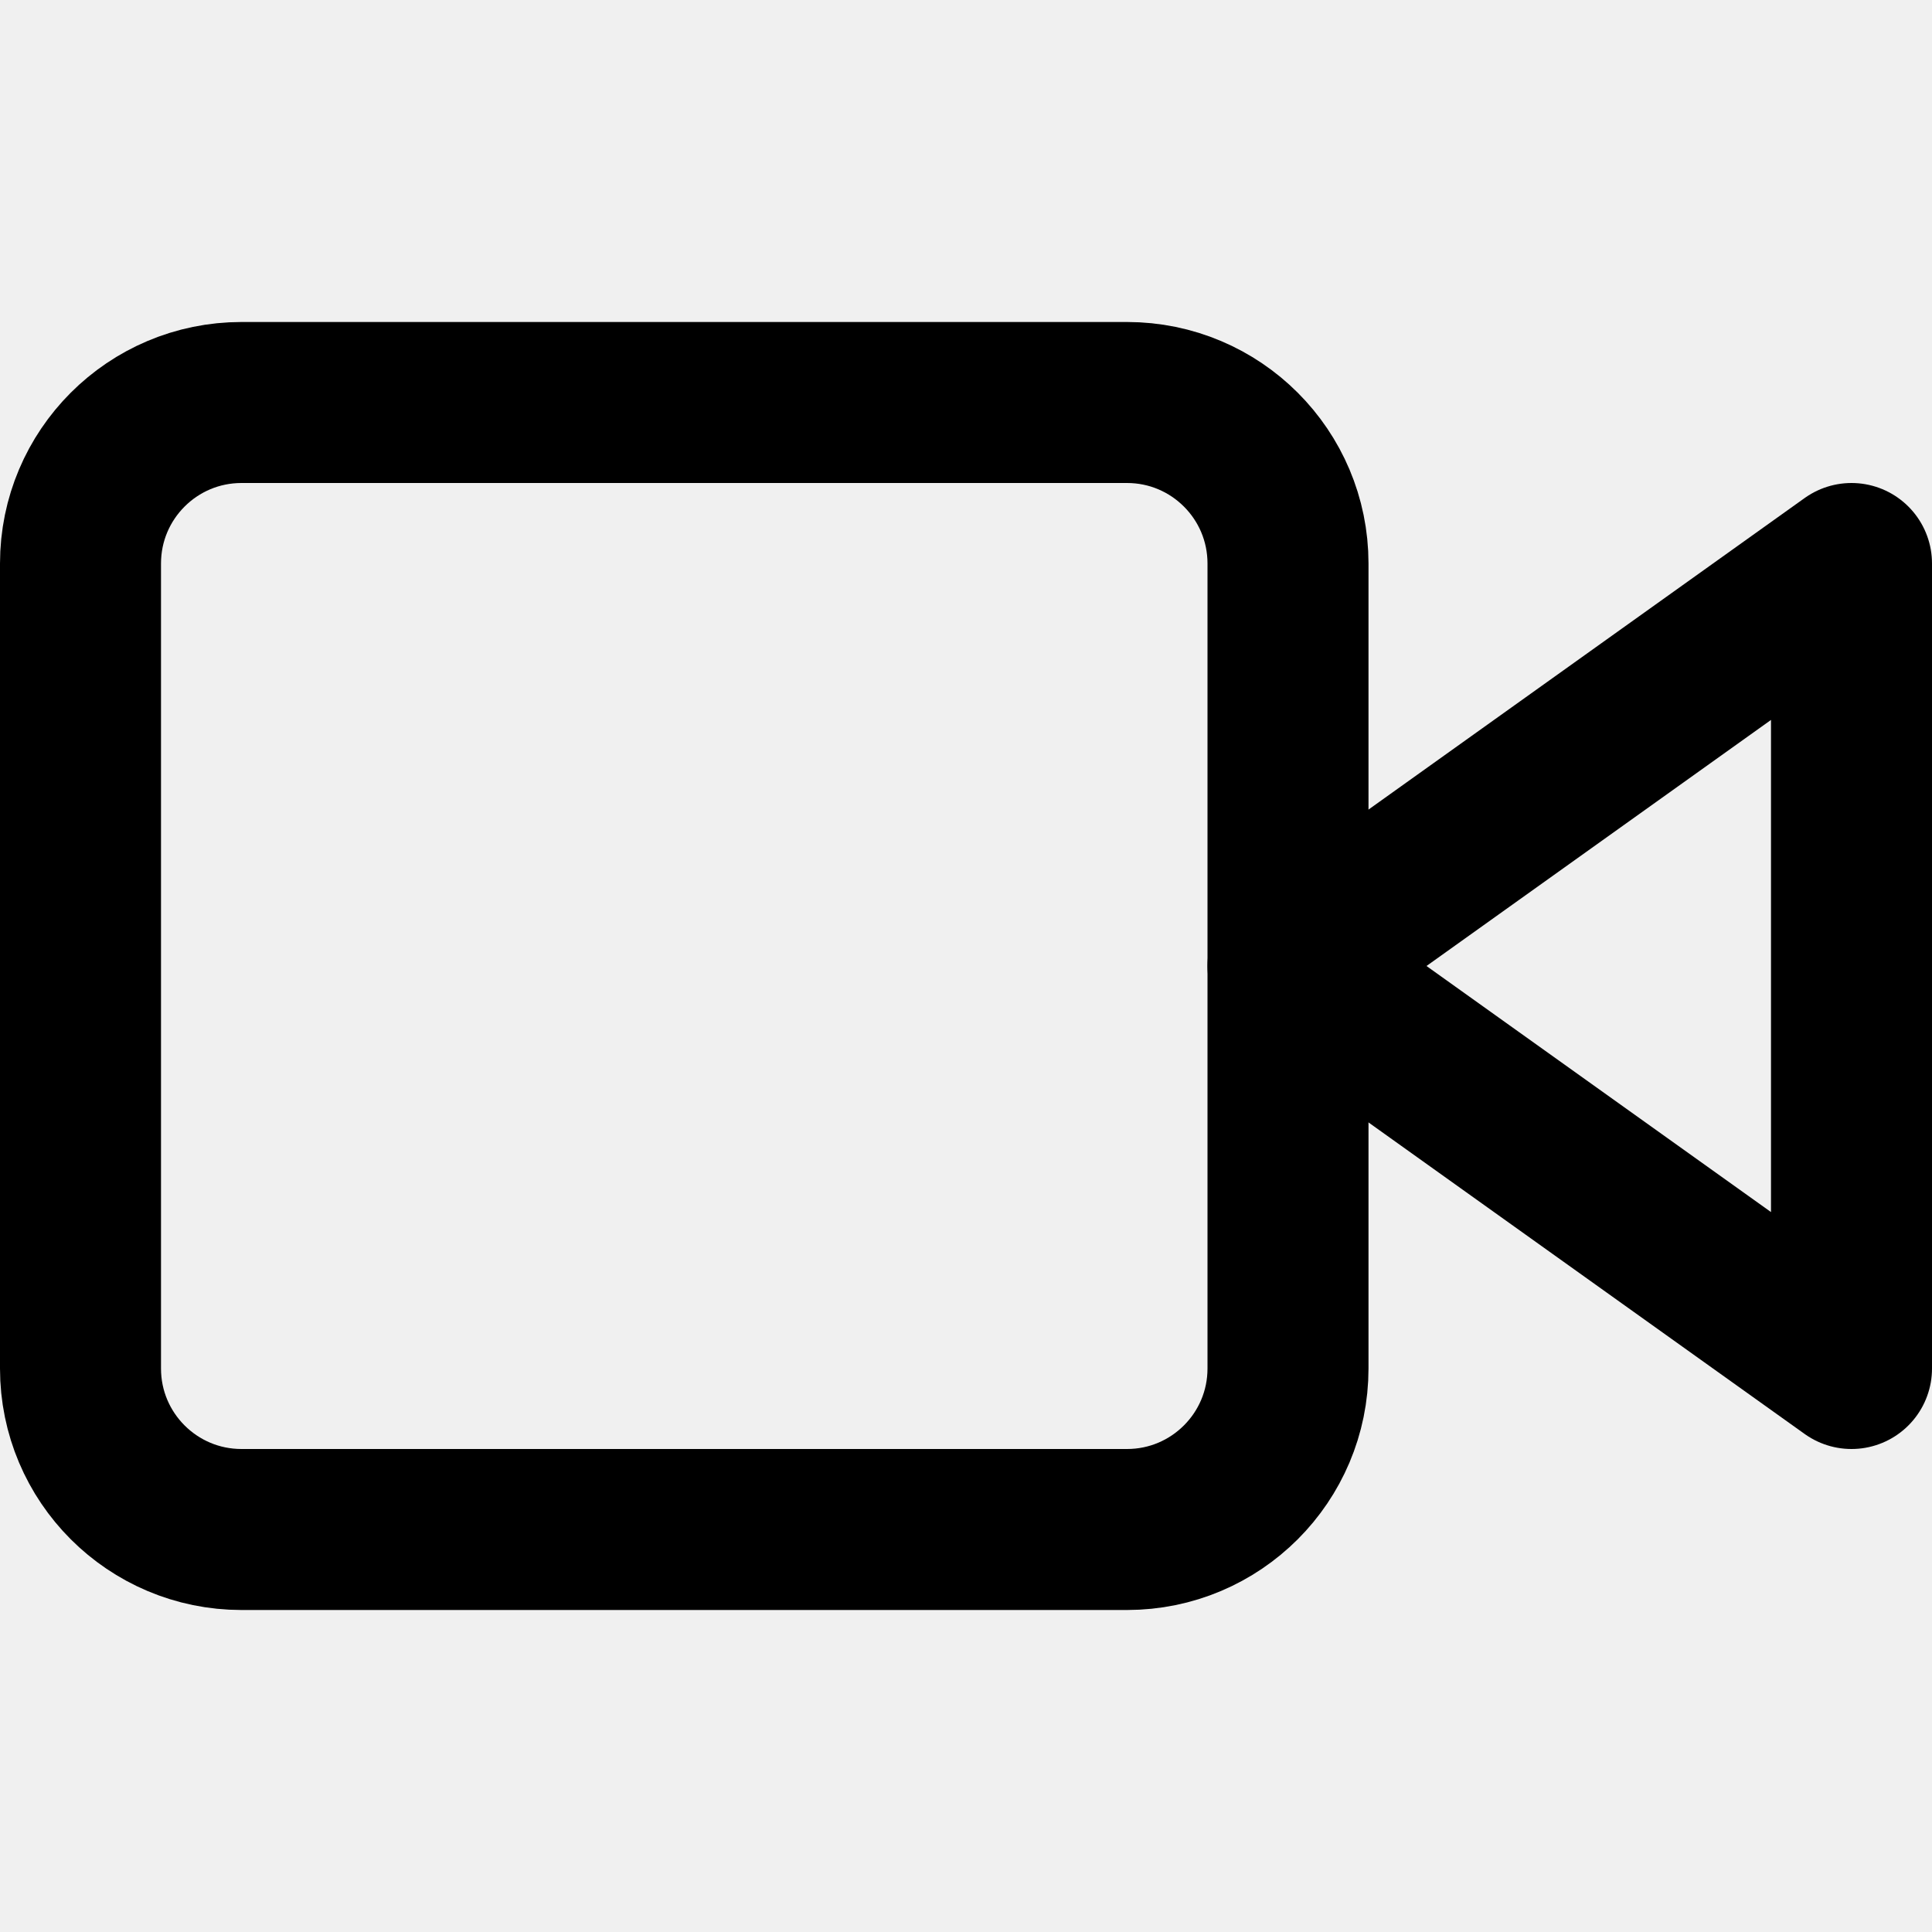
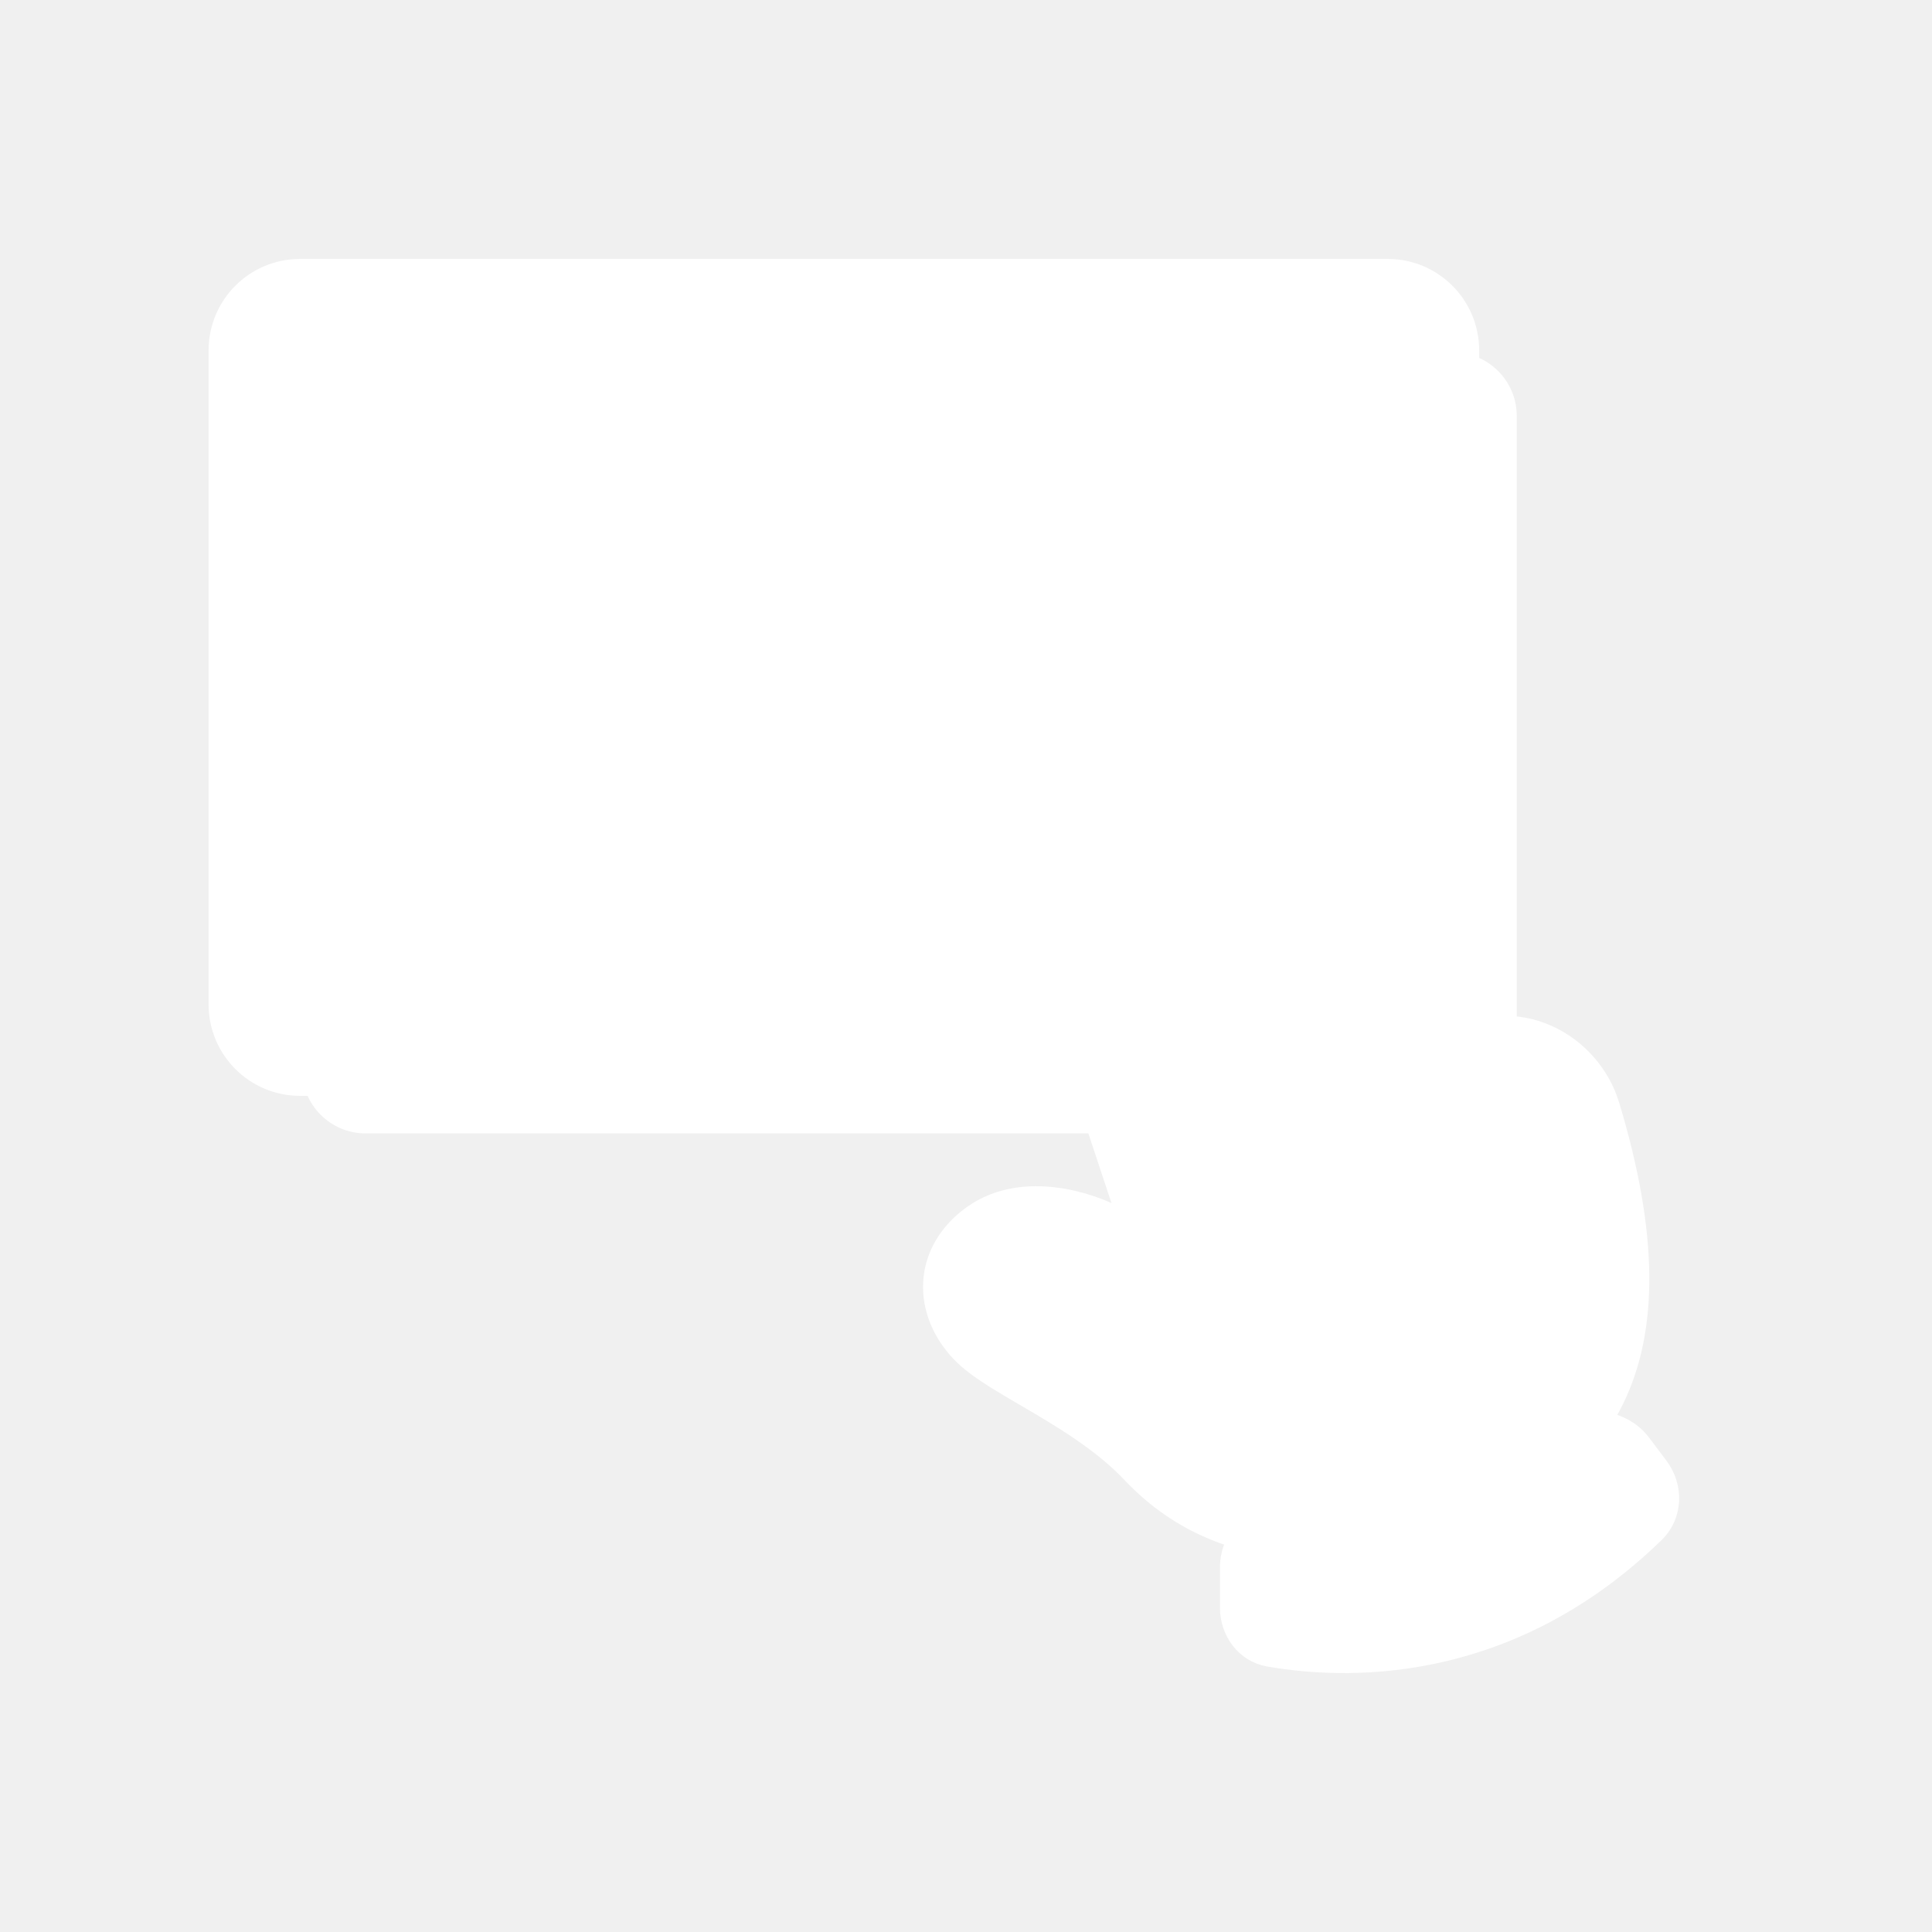
- <svg xmlns="http://www.w3.org/2000/svg" viewBox="0 0 24 24" fill="none" stroke="currentColor" stroke-width="2" stroke-linecap="round" stroke-linejoin="round">
-   <polygon points="23 7 16 12 23 17 23 7" />
-   <rect x="1" y="5" width="15" height="14" rx="2" ry="2" />
+ <svg xmlns="http://www.w3.org/2000/svg" viewBox="0 0 128 128" fill="none" stroke="#ffffff">
+   <g id="SVGRepo_bgCarrier" stroke-width="0" />
+   <g id="SVGRepo_tracerCarrier" stroke-linecap="round" stroke-linejoin="round" />
+   <g id="SVGRepo_iconCarrier">
+     <path d="M20.514 27.557C20.514 25.51 22.174 23.851 24.221 23.851H96.282C98.329 23.851 99.988 25.51 99.988 27.557V70.885C99.988 72.932 98.329 74.591 96.282 74.591H24.221C22.174 74.591 20.514 72.932 20.514 70.885V27.557Z" fill="#ffffff" />
+     <path d="M16.172 23.215C16.172 21.168 17.831 19.508 19.878 19.508H91.939C93.986 19.508 95.646 21.168 95.646 23.215V66.543C95.646 68.59 93.986 70.249 91.939 70.249H19.878C17.831 70.249 16.172 68.59 16.172 66.543V23.215Z" fill="white" />
+     <path fill-rule="evenodd" clip-rule="evenodd" d="M19.878 17.655H91.939C95.01 17.655 97.499 20.144 97.499 23.215V66.543C97.499 69.613 95.01 72.102 91.939 72.102H19.878C16.808 72.102 14.319 69.613 14.319 66.543V23.215C14.319 20.144 16.808 17.655 19.878 17.655ZM19.878 19.508C17.831 19.508 16.172 21.168 16.172 23.215V66.543C16.172 68.59 17.831 70.249 19.878 70.249H91.939C93.986 70.249 95.646 68.59 95.646 66.543V23.215C95.646 21.168 93.986 19.508 91.939 19.508H19.878Z" fill="#ffffff" />
+     <path fill-rule="evenodd" clip-rule="evenodd" d="M31.316 37.51C31.991 36.116 33.977 36.116 34.652 37.51L36.06 40.419L38.997 40.753C40.55 40.929 41.201 42.829 40.082 43.92L37.619 46.324L38.209 48.745C38.599 50.344 36.866 51.62 35.455 50.772L32.984 49.288L30.513 50.772C29.102 51.62 27.369 50.344 27.759 48.745L28.349 46.324L25.886 43.92C24.767 42.829 25.418 40.929 26.971 40.753L29.908 40.419L31.316 37.51ZM34.392 41.227L32.984 38.318L31.576 41.227C31.299 41.799 30.749 42.189 30.117 42.261L27.18 42.594L29.643 44.997C30.112 45.455 30.305 46.126 30.15 46.763L29.559 49.184L32.03 47.7C32.617 47.347 33.351 47.347 33.938 47.7L36.409 49.184L35.819 46.763C35.663 46.126 35.856 45.455 36.325 44.997L38.788 42.594L35.851 42.261C35.219 42.189 34.669 41.799 34.392 41.227Z" fill="#ffffff" />
+     <path fill-rule="evenodd" clip-rule="evenodd" d="M53.739 37.51C54.414 36.116 56.4 36.116 57.075 37.51L58.483 40.419L61.42 40.753C62.973 40.929 63.624 42.829 62.505 43.92L60.042 46.324L60.632 48.745C61.022 50.344 59.289 51.62 57.878 50.772L55.407 49.288L52.936 50.772C51.525 51.62 49.792 50.344 50.182 48.745L50.772 46.324L48.309 43.92C47.19 42.829 47.841 40.929 49.394 40.753L52.331 40.419L53.739 37.51ZM56.815 41.227L55.407 38.318L53.999 41.227C53.722 41.799 53.172 42.189 52.54 42.261L49.603 42.594L52.066 44.997C52.535 45.455 52.728 46.126 52.573 46.763L51.982 49.184L54.453 47.7C55.04 47.347 55.774 47.347 56.361 47.7L58.832 49.184L58.242 46.763C58.086 46.126 58.279 45.455 58.748 44.997L61.211 42.594L58.274 42.261C57.642 42.189 57.092 41.799 56.815 41.227Z" fill="#ffffff" />
+     <path fill-rule="evenodd" clip-rule="evenodd" d="M76.162 37.51C76.837 36.116 78.823 36.116 79.498 37.51L80.906 40.419L83.843 40.753C85.396 40.929 86.047 42.829 84.928 43.92L82.465 46.324L83.055 48.745C83.445 50.344 81.712 51.62 80.301 50.772L77.83 49.288L75.359 50.772C73.948 51.62 72.215 50.344 72.605 48.745L73.195 46.324L70.732 43.92C69.613 42.829 70.264 40.929 71.817 40.753L74.754 40.419L76.162 37.51ZM79.238 41.227L77.83 38.318L76.422 41.227C76.145 41.799 75.595 42.189 74.963 42.261L72.026 42.594L74.489 44.997C74.958 45.455 75.151 46.126 74.996 46.763L74.405 49.184L76.876 47.7C77.463 47.347 78.197 47.347 78.784 47.7L81.255 49.184L80.665 46.763C80.509 46.126 80.702 45.455 81.171 44.997L83.634 42.594L80.697 42.261C80.066 42.189 79.515 41.799 79.238 41.227Z" fill="#ffffff" />
+     <path d="M81.327 106.517V103.831C81.327 101.548 83.379 99.827 85.661 99.882C93.09 100.059 98.891 97.5 102.559 94.911C104.512 93.534 107.416 93.636 108.854 95.544L110.006 97.074C111.062 98.475 111.004 100.441 109.747 101.665C100.438 110.727 90.052 110.966 84.03 109.916C82.408 109.633 81.327 108.164 81.327 106.517Z" fill="#ffffff" />
+     <path d="M76.221 96.448C82.072 102.638 90.362 101.09 95.031 99.679C104.368 96.856 110.101 90.538 105.021 73.731C104.074 70.598 100.326 68.313 96.709 70.546C95.924 71.031 94.913 71.073 94.095 70.646C91.028 69.049 88.677 70.723 87.368 72.158C86.841 72.736 85.767 72.639 85.474 71.914L84.079 68.462L82.057 62.571C80.999 59.069 77.606 56.273 74.104 57.332C70.603 58.39 70.847 63.412 72.181 67.825L77.714 84.532L73.154 82.089C71.634 81.274 67.965 80.091 65.445 81.871C62.927 83.652 63.002 86.431 64.875 88.413C66.748 90.394 72.475 92.484 76.221 96.448Z" fill="white" />
+     <path fill-rule="evenodd" clip-rule="evenodd" d="M74.03 80.455L74.494 80.704L70.421 68.408C70.416 68.392 70.411 68.377 70.407 68.361C69.706 66.043 69.239 63.411 69.487 61.121C69.737 58.81 70.808 56.392 73.568 55.558C75.965 54.834 78.274 55.459 80.068 56.729C81.831 57.978 83.174 59.891 83.82 62L85.816 67.814L86.761 70.153C87.466 69.523 88.368 68.899 89.459 68.516C91.067 67.952 92.954 67.962 94.951 69.003C95.184 69.124 95.5 69.115 95.735 68.97C98.082 67.521 100.576 67.507 102.631 68.439C104.629 69.345 106.168 71.121 106.794 73.194C109.392 81.79 109.361 88.118 107.098 92.761C104.811 97.454 100.473 99.97 95.567 101.453C90.861 102.875 81.536 104.77 74.874 97.721C73.192 95.941 71.019 94.537 68.9 93.281C68.56 93.079 68.214 92.877 67.871 92.677C67.187 92.277 66.516 91.885 65.929 91.518C65.056 90.973 64.172 90.366 63.529 89.686C62.311 88.397 61.569 86.73 61.663 84.968C61.758 83.167 62.714 81.533 64.376 80.358C66.154 79.101 68.23 78.962 69.901 79.168C71.581 79.374 73.096 79.955 74.03 80.455ZM84.079 68.462L85.474 71.914C85.767 72.639 86.841 72.736 87.368 72.158C88.677 70.723 91.028 69.049 94.095 70.646C94.913 71.073 95.924 71.031 96.709 70.547C100.326 68.313 104.074 70.598 105.021 73.731C110.101 90.538 104.368 96.856 95.031 99.679C90.362 101.09 82.072 102.638 76.221 96.448C74.026 94.126 71.152 92.447 68.772 91.056C67.088 90.073 65.651 89.233 64.875 88.413C63.002 86.431 62.927 83.652 65.445 81.871C67.965 80.091 71.634 81.274 73.154 82.089L77.714 84.532L72.181 67.825C70.847 63.412 70.603 58.39 74.104 57.332C77.606 56.274 80.999 59.069 82.057 62.571L84.079 68.462Z" fill="#ffffff" />
+     <path fill-rule="evenodd" clip-rule="evenodd" d="M87.25 77.796C87.747 77.675 88.248 77.98 88.37 78.477L90.662 87.876C90.783 88.373 90.478 88.874 89.981 88.996C89.484 89.117 88.983 88.812 88.862 88.315L86.569 78.916C86.448 78.419 86.752 77.917 87.25 77.796Z" fill="#ffffff" />
+     <path fill-rule="evenodd" clip-rule="evenodd" d="M96.492 76.662C97.002 76.622 97.448 77.004 97.487 77.514L97.945 83.475C97.984 83.985 97.603 84.43 97.093 84.47C96.582 84.509 96.137 84.127 96.097 83.617L95.639 77.656C95.6 77.146 95.982 76.701 96.492 76.662Z" fill="#ffffff" />
+   </g>
</svg>
